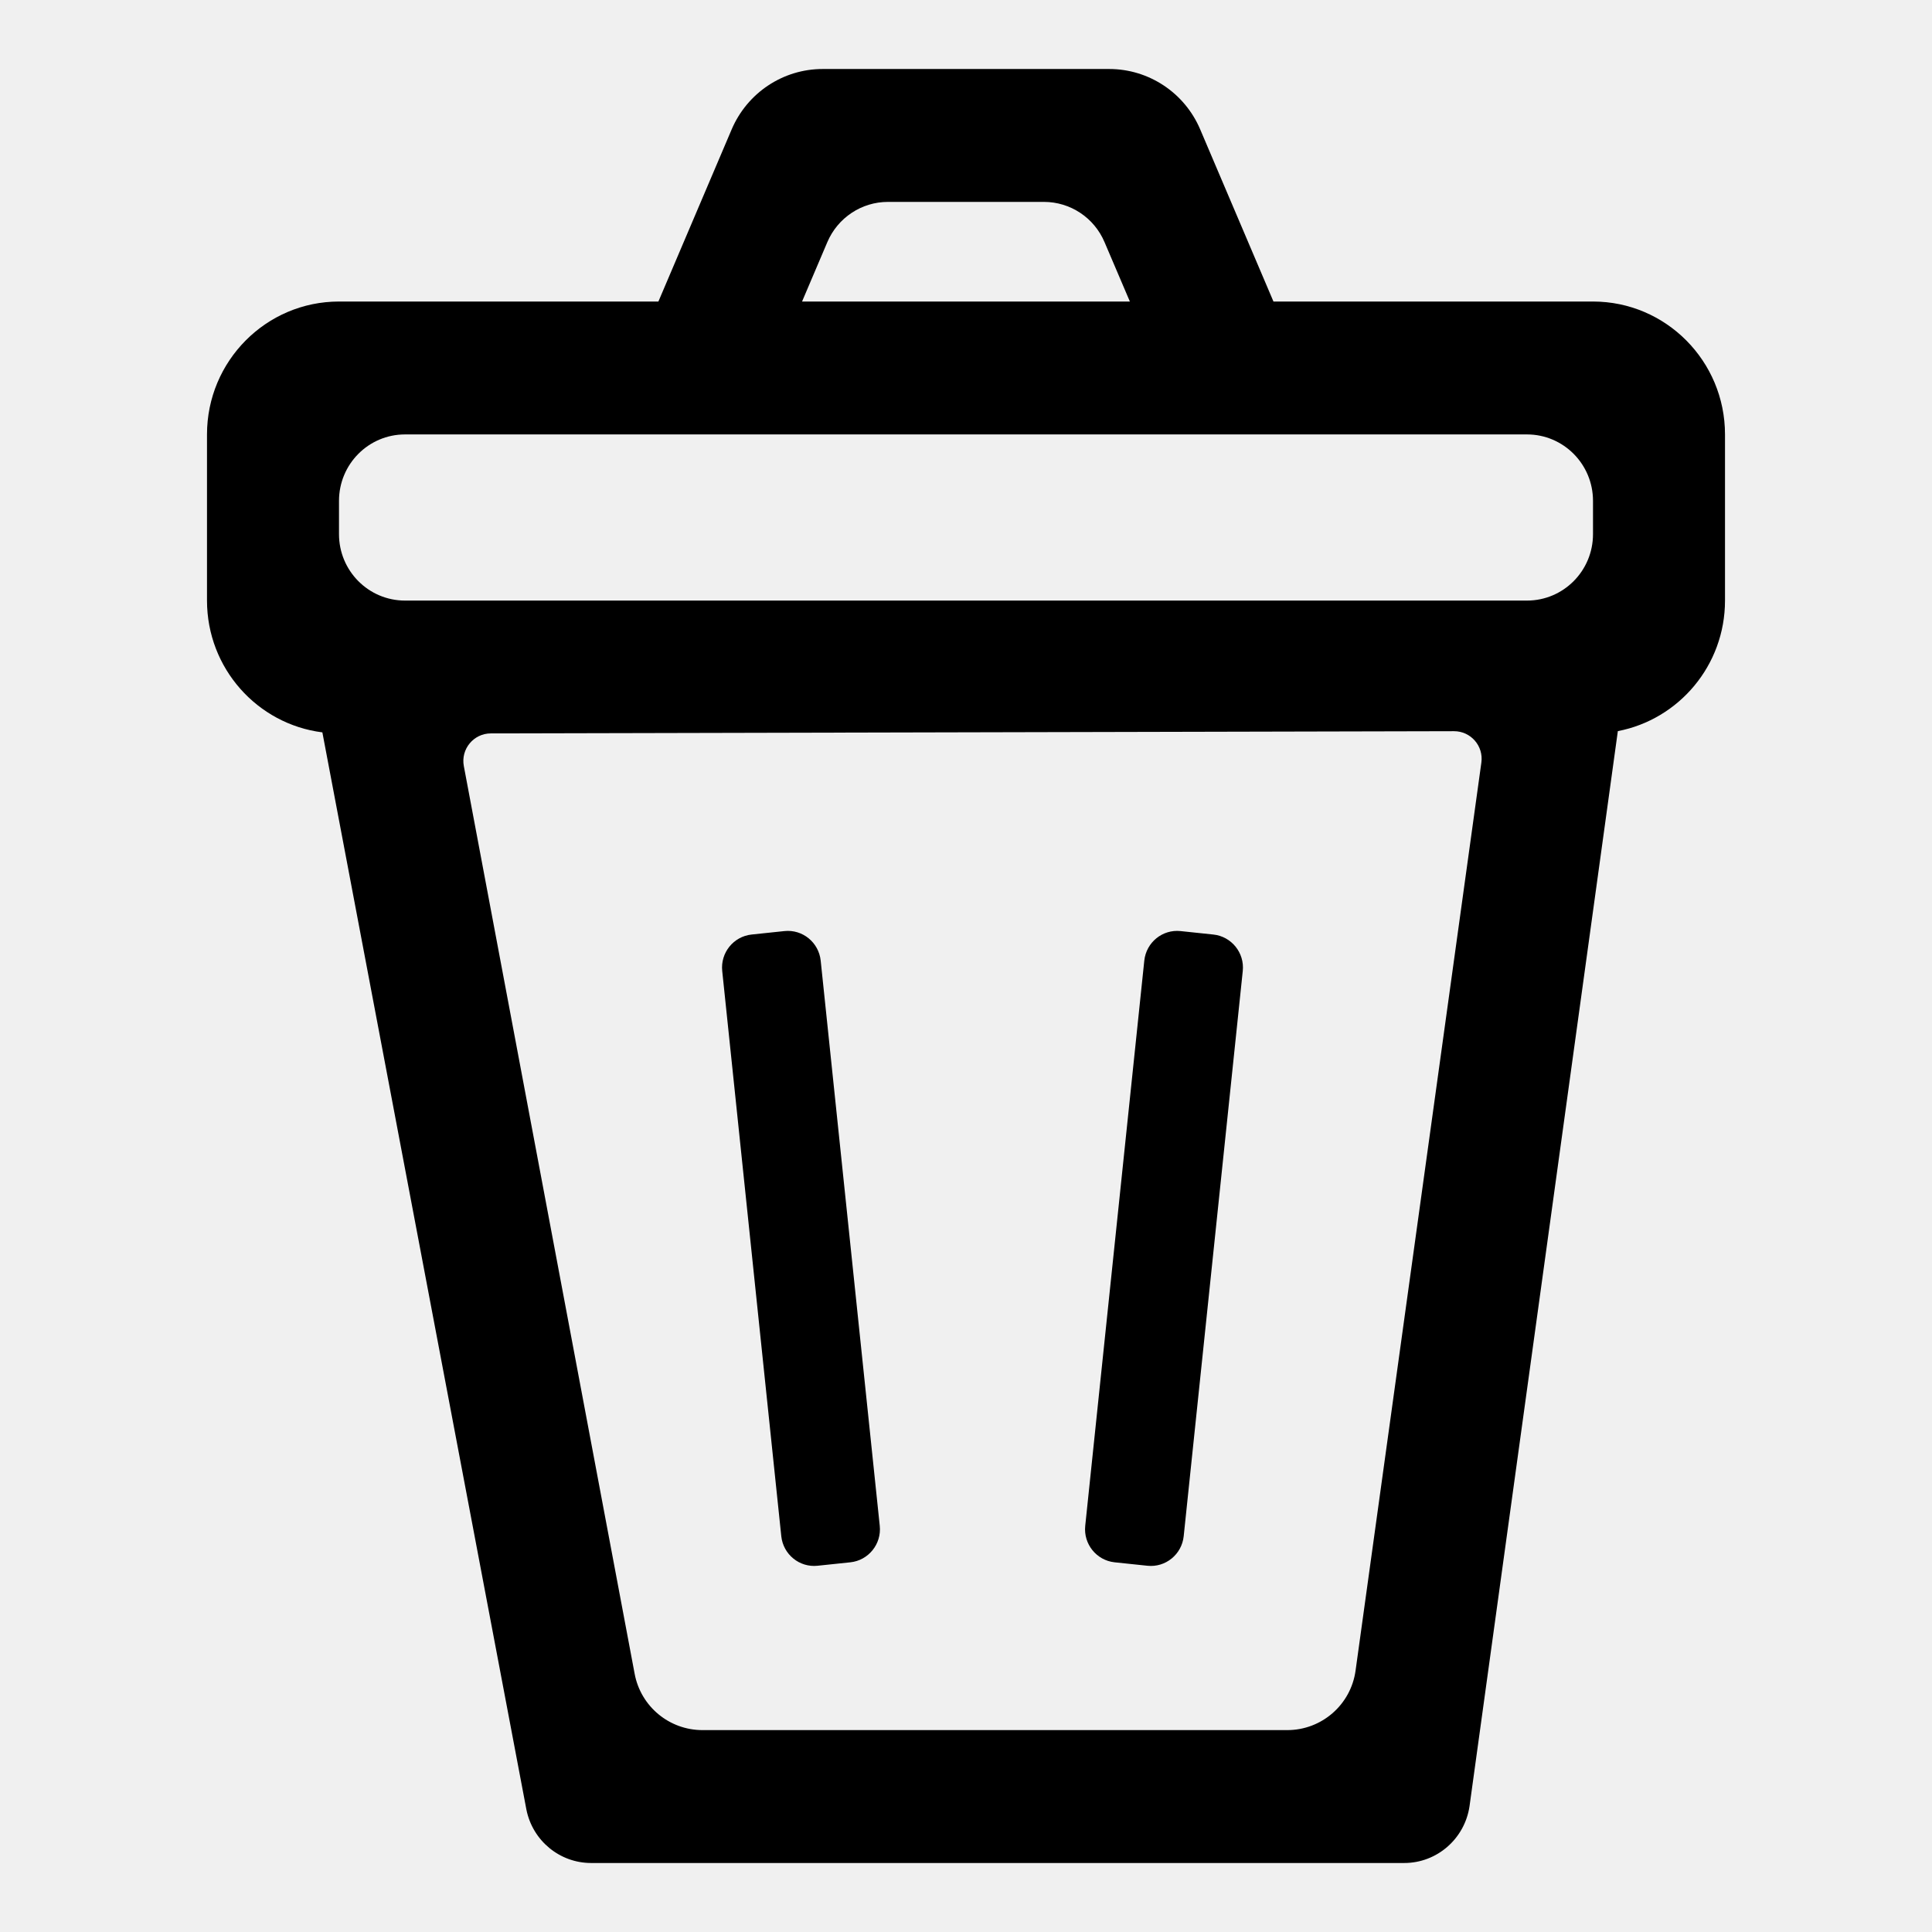
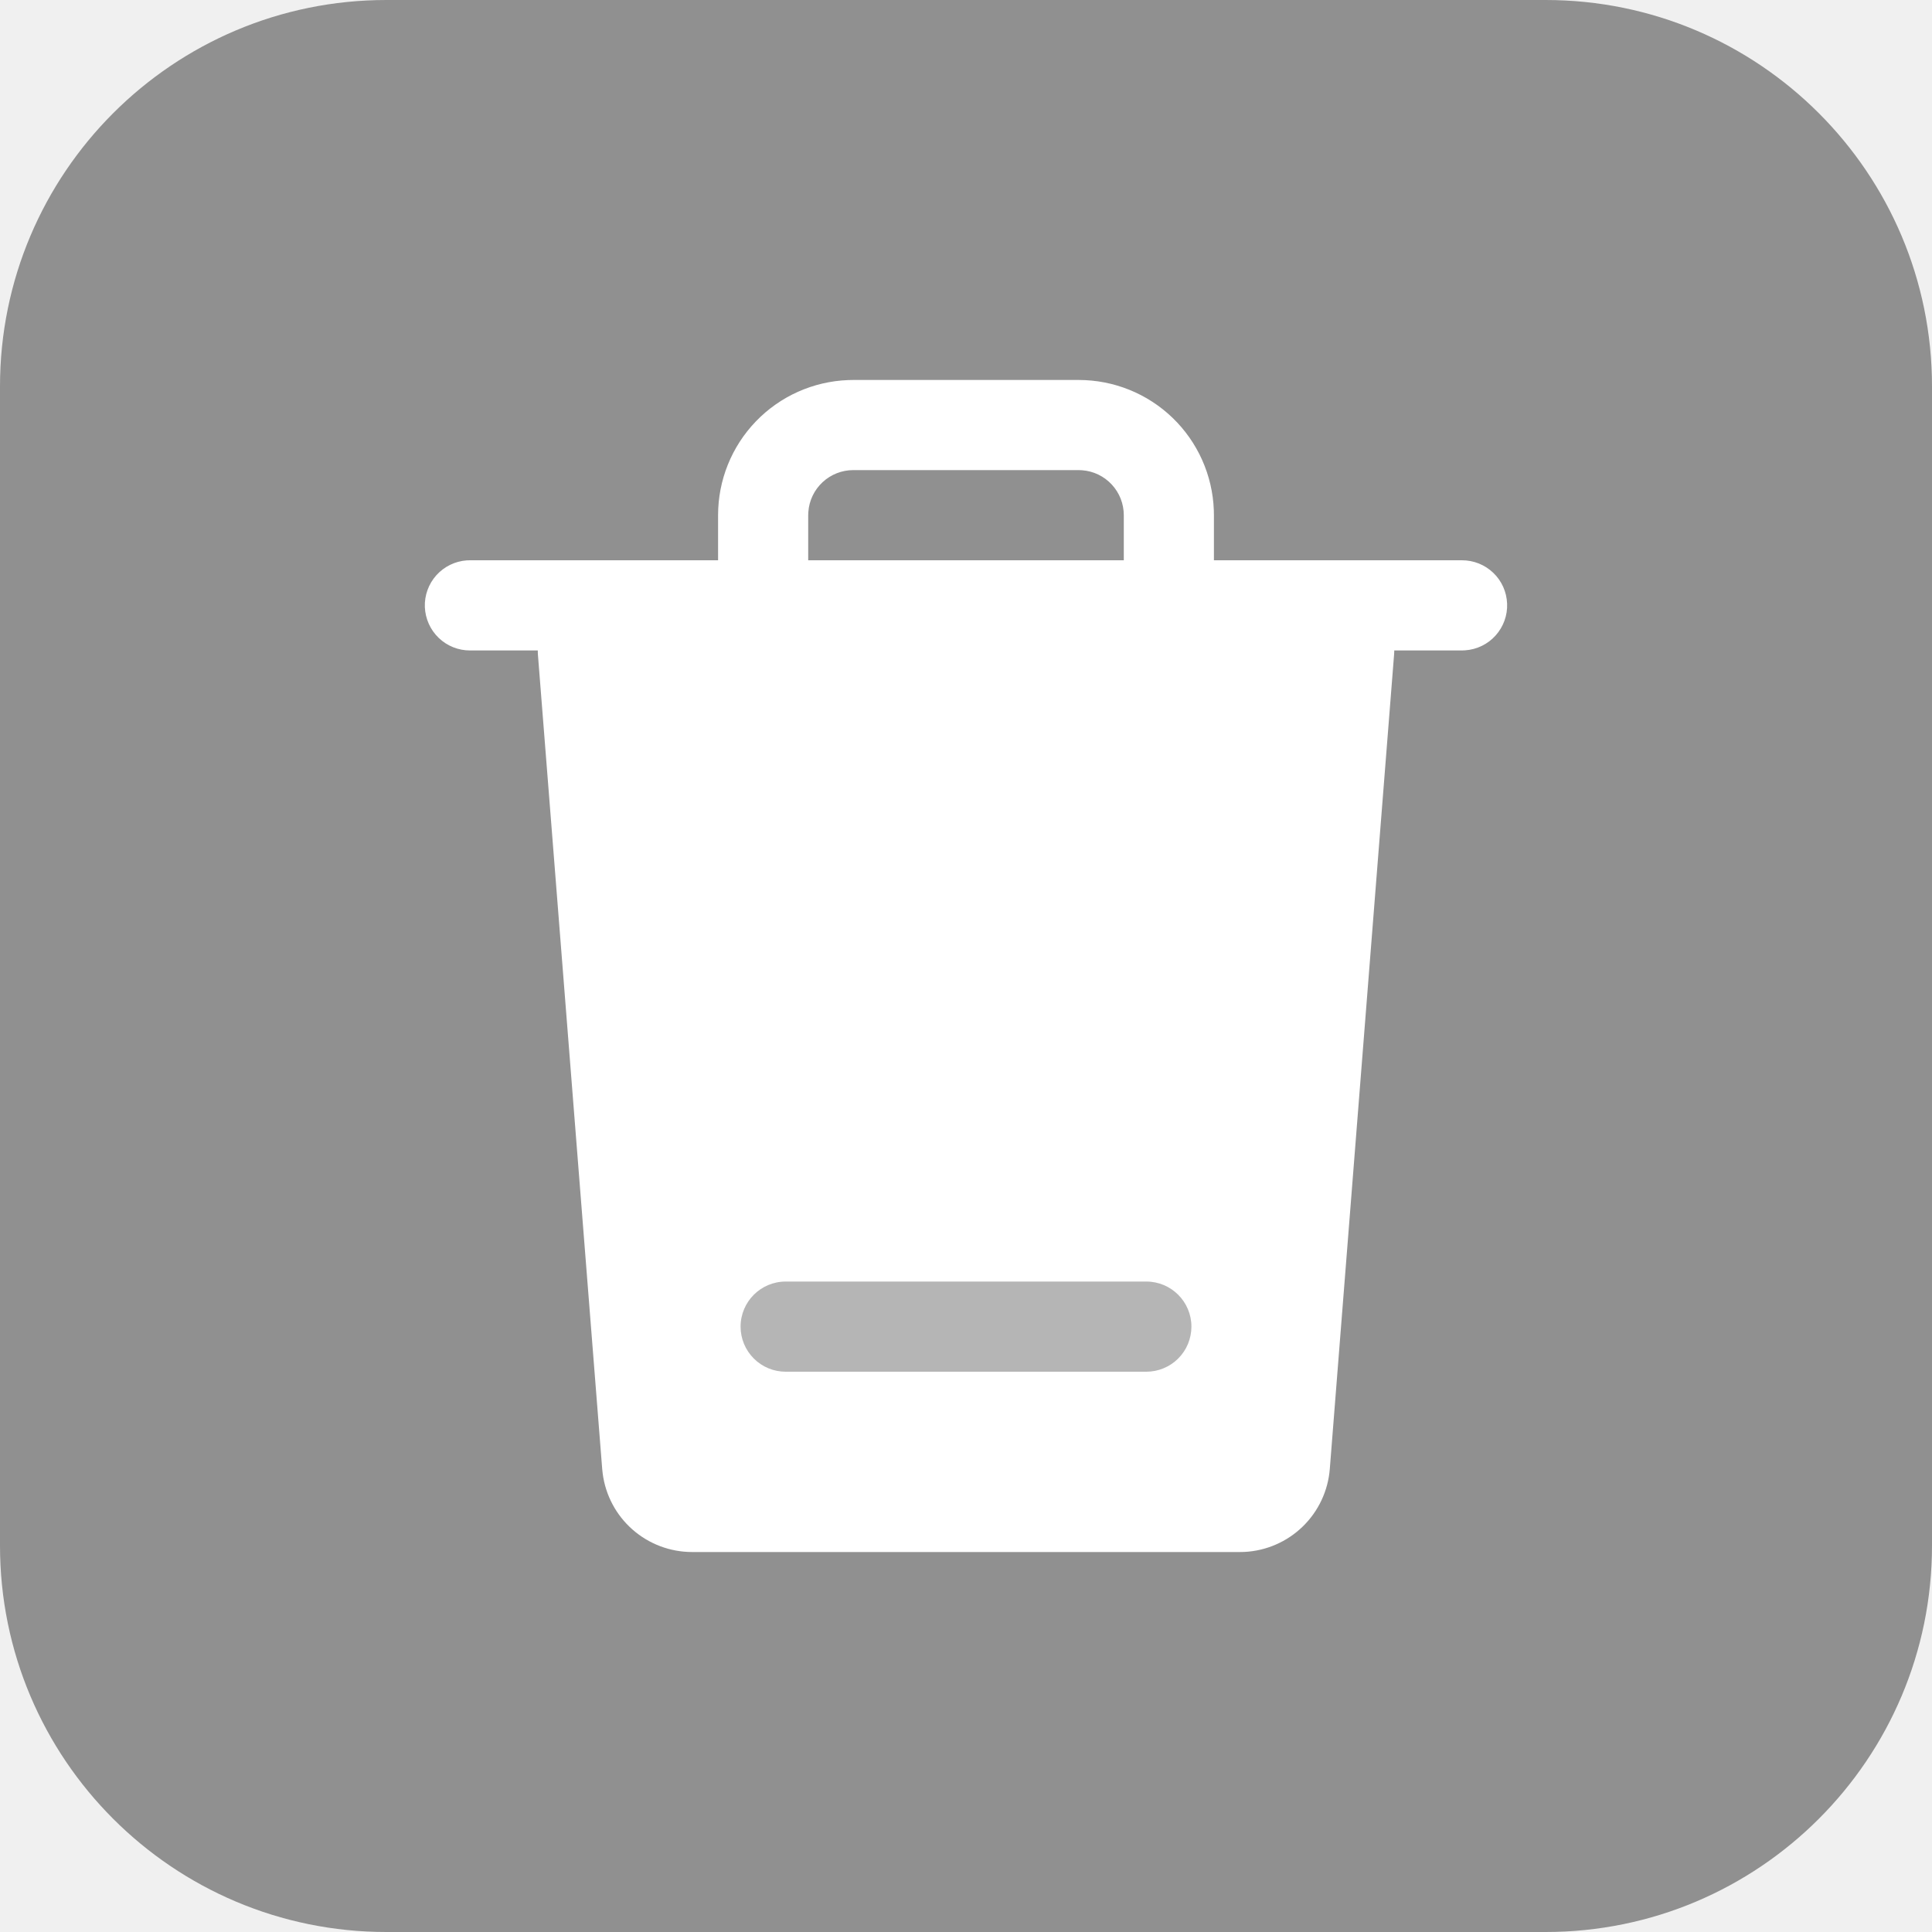
- <svg xmlns="http://www.w3.org/2000/svg" width="800px" height="800px" viewBox="0 0 28 28" fill="none">
-   <path d="M11.849 22.692C11.586 22.72 11.351 22.528 11.323 22.264L10.467 14.073C10.439 13.809 10.63 13.572 10.892 13.544L11.368 13.494C11.631 13.466 11.866 13.658 11.894 13.922L12.75 22.113C12.778 22.377 12.587 22.614 12.325 22.642L11.849 22.692Z" fill="#000000" />
-   <path d="M16.153 22.642C15.891 22.614 15.7 22.377 15.728 22.113L16.584 13.922C16.612 13.658 16.847 13.466 17.11 13.494L17.585 13.544C17.848 13.572 18.039 13.809 18.011 14.073L17.155 22.264C17.127 22.528 16.892 22.72 16.629 22.692L16.153 22.642Z" fill="#000000" />
-   <path clip-rule="evenodd" d="M11.923 1C11.349 1 10.831 1.344 10.604 1.875L9.542 4.37H4.913C3.857 4.37 3 5.233 3 6.296V8.704C3 9.685 3.729 10.495 4.672 10.614L7.629 26.226C7.719 26.676 8.111 27 8.567 27H20.351C20.824 27 21.226 26.651 21.297 26.18L23.447 10.596C24.331 10.426 25 9.644 25 8.704V6.296C25 5.233 24.143 4.37 23.087 4.37H18.456L17.394 1.875C17.168 1.344 16.649 1 16.075 1H11.923ZM16.375 4.37L16.008 3.51C15.858 3.155 15.512 2.926 15.129 2.926H12.869C12.487 2.926 12.141 3.155 11.99 3.51L11.624 4.37H16.375ZM21.469 11.052C21.503 10.811 21.315 10.596 21.072 10.597L7.114 10.629C6.864 10.629 6.676 10.857 6.722 11.102L9.198 24.259C9.287 24.732 9.7 25.074 10.181 25.074H18.656C19.155 25.074 19.578 24.706 19.646 24.211L21.469 11.052ZM22.13 8.704C22.659 8.704 23.087 8.273 23.087 7.741V7.259C23.087 6.727 22.659 6.296 22.13 6.296H5.87C5.341 6.296 4.913 6.727 4.913 7.259V7.741C4.913 8.273 5.341 8.704 5.87 8.704H22.13Z" fill="#000000" fill-rule="evenodd" />
+ <svg xmlns="http://www.w3.org/2000/svg" width="800px" height="800px" viewBox="0 0 40 40" fill="none">
+   <rect width="40" height="40" rx="8" fill="#000000" fill-opacity="0.4" />
+   <path d="M28.62 12.834C28.46 12.661 28.241 12.555 28.007 12.536L27.937 12.533C27.701 12.532 27.474 12.62 27.301 12.78C27.128 12.94 27.021 13.159 27.003 13.393H12.997L12.989 13.324C12.951 13.086 12.823 12.871 12.631 12.725C12.439 12.579 12.198 12.513 11.959 12.541C11.719 12.569 11.5 12.689 11.346 12.875C11.193 13.061 11.118 13.3 11.136 13.54L12.468 30.414L12.478 30.507C12.536 30.957 12.756 31.37 13.097 31.669C13.438 31.968 13.876 32.133 14.329 32.133H25.671L25.765 32.131C26.218 32.108 26.647 31.921 26.972 31.605C27.297 31.289 27.496 30.866 27.532 30.414L28.864 13.54L28.867 13.47C28.868 13.235 28.779 13.008 28.62 12.834Z" fill="white" />
+   <path d="M30.267 11.6C30.509 11.599 30.742 11.692 30.917 11.86C31.092 12.027 31.194 12.256 31.203 12.498C31.213 12.74 31.127 12.976 30.965 13.157C30.804 13.337 30.578 13.447 30.337 13.464L30.267 13.467H9.733C9.491 13.468 9.258 13.375 9.083 13.207C8.908 13.039 8.806 12.81 8.796 12.568C8.787 12.326 8.873 12.09 9.034 11.91C9.196 11.73 9.422 11.619 9.663 11.602L9.733 11.6H30.267Z" fill="white" />
+   <path d="M22.333 7.867C23.058 7.867 23.754 8.147 24.276 8.65C24.798 9.153 25.104 9.838 25.131 10.562L25.133 10.667V12.533C25.134 12.775 25.041 13.009 24.874 13.184C24.706 13.358 24.477 13.461 24.235 13.47C23.993 13.479 23.757 13.394 23.577 13.232C23.396 13.07 23.286 12.845 23.269 12.603L23.267 12.533V10.667C23.267 10.431 23.178 10.204 23.018 10.032C22.858 9.859 22.638 9.753 22.403 9.736L22.333 9.733H17.667C17.431 9.733 17.204 9.822 17.032 9.982C16.859 10.142 16.753 10.362 16.736 10.597L16.733 10.667V12.533C16.734 12.775 16.641 13.009 16.474 13.184C16.306 13.358 16.077 13.461 15.835 13.47C15.593 13.479 15.357 13.394 15.177 13.232C14.996 13.07 14.886 12.845 14.869 12.603L14.867 12.533V10.667C14.867 9.942 15.147 9.246 15.65 8.724C16.152 8.202 16.838 7.896 17.562 7.869L17.667 7.867H22.333Z" fill="white" />
+   <path d="M23.733 26.533C24.249 26.533 24.667 26.951 24.667 27.467V27.467C24.667 27.589 24.642 27.711 24.596 27.824C24.549 27.937 24.48 28.04 24.393 28.127C24.307 28.213 24.204 28.282 24.09 28.329C23.977 28.376 23.856 28.4 23.733 28.4H16.267C16.144 28.4 16.023 28.376 15.909 28.329C15.796 28.282 15.693 28.213 15.607 28.127C15.52 28.04 15.451 27.937 15.404 27.824C15.357 27.711 15.333 27.589 15.333 27.467V27.467C15.333 26.951 15.751 26.533 16.267 26.533H23.733Z" fill="#B5B5B5" />
</svg>
